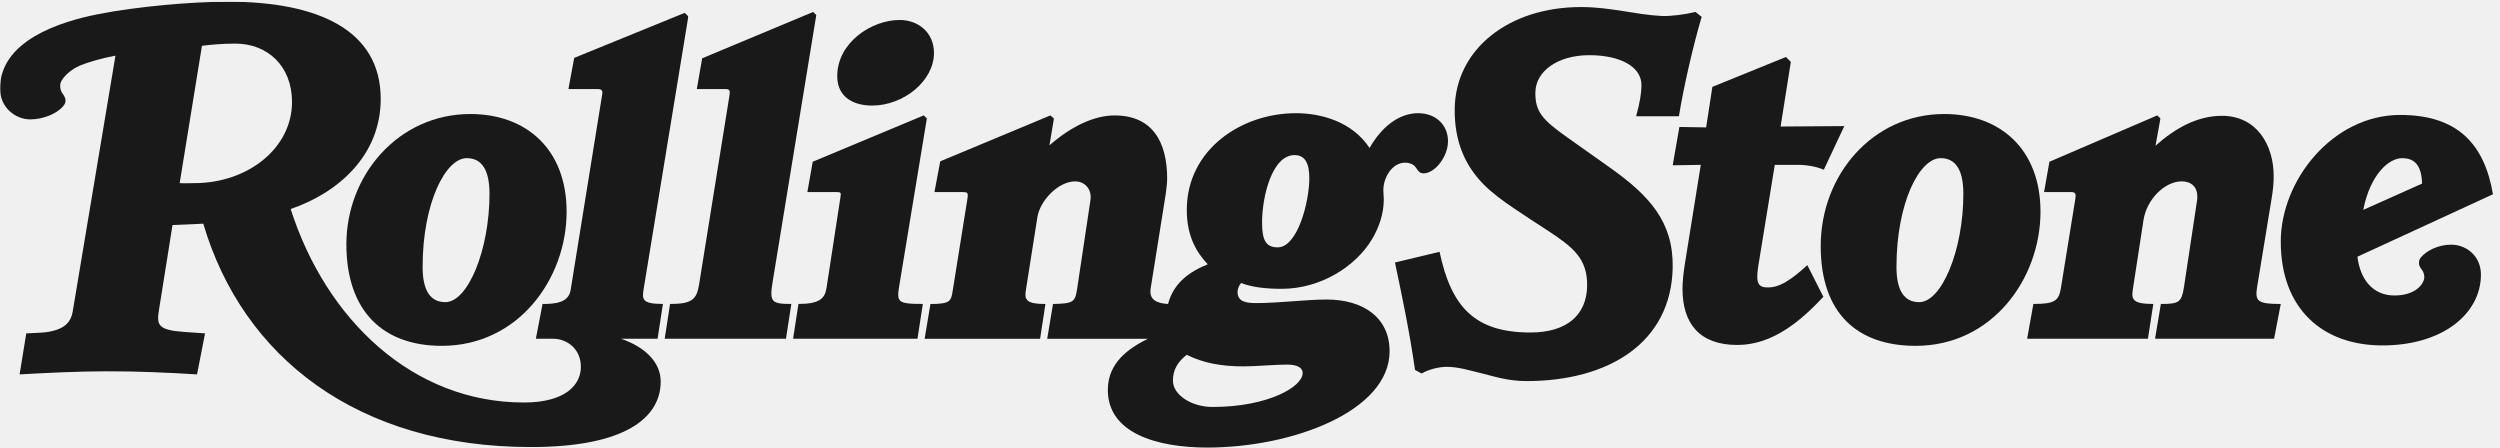
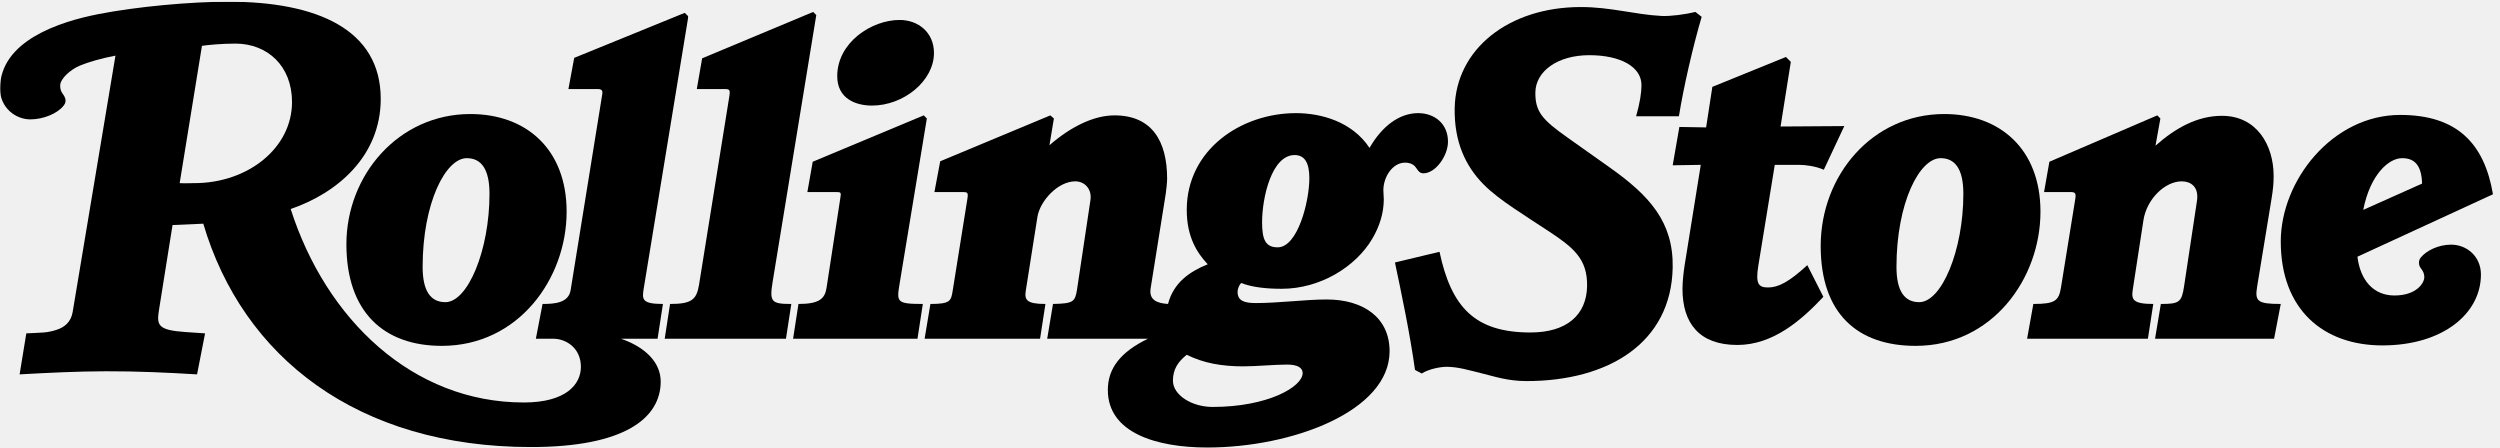
- <svg xmlns="http://www.w3.org/2000/svg" xmlns:xlink="http://www.w3.org/1999/xlink" width="134" height="24" viewBox="0 0 134 24">
+ <svg xmlns="http://www.w3.org/2000/svg" xmlns:xlink="http://www.w3.org/1999/xlink" width="134px" height="24px" viewBox="0 0 134 24" version="1.1">
  <defs>
-     <path id="a" d="M.014.091H36.895v23.872H.014z" />
+     <polygon id="path-1" points="0.014 0.091 36.895 0.091 36.895 23.962 0.014 23.962" />
  </defs>
-   <g fill="none" fill-rule="evenodd">
-     <path d="M122.249 16.292l-.358 1.864h-6.38l.311-1.864c.978 0 1.115-.086 1.243-.932l.693-4.589c.119-.784-.357-1.051-.812-1.051-.92 0-1.884.966-2.055 2.079l-.573 3.728c-.081.529.005.765 1.099.765l-.287 1.864h-6.475l.334-1.864c1.166 0 1.366-.17 1.481-.884l.765-4.732c.053-.33-.005-.382-.263-.382h-1.41l.287-1.625 5.783-2.485.167.167-.263 1.458c1.064-.942 2.233-1.601 3.561-1.601 1.864 0 2.772 1.563 2.772 3.226 0 .39-.029.712-.12 1.267l-.764 4.66c-.129.783.007.932 1.267.932" fill="#1A1919" />
-     <path d="M98.855 6.758L97.756 9.099c-.451-.2-1.017-.263-1.314-.263h-1.314l-.884 5.424c-.158.973.029 1.147.526 1.147.546 0 1.106-.283 2.103-1.195l.86 1.697c-1.184 1.262-2.696 2.581-4.612 2.581-2.04 0-2.939-1.163-2.939-3.011 0-.39.06-.921.12-1.291l.86-5.352-1.505.024.358-2.055 1.434.024.334-2.174 3.943-1.601.263.263-.549 3.465 3.417-.024" fill="#1A1919" />
-     <path d="M91.209.903c-.453 1.531-.973 3.783-1.219 5.329h-2.294c.211-.762.279-1.237.286-1.649.017-.994-1.114-1.625-2.795-1.625-1.724 0-2.872.878-2.891 1.983-.018 1.043.379 1.48 1.697 2.414l2.294 1.625c2.128 1.507 3.412 2.919 3.369 5.353-.07 4.048-3.447 6.093-7.838 6.093-1.027 0-1.761-.262-2.461-.43-.598-.143-1.196-.334-1.816-.334-.338 0-.939.112-1.338.358l-.358-.191c-.274-1.962-.728-4.117-1.075-5.759l2.39-.574c.629 2.965 1.886 4.326 4.875 4.326 1.958 0 3.008-.95 3.035-2.486.025-1.467-.735-2.076-2.127-2.987-.617-.404-1.238-.801-1.816-1.195-.582-.396-1.153-.809-1.625-1.29-.951-.97-1.56-2.265-1.529-4.062.055-3.17 2.899-5.424 6.763-5.424 1.614 0 2.87.401 4.325.478.484.025 1.297-.086 1.816-.215l.334.263" fill="#1A1919" />
-     <path d="M50.061 2.839c0 1.499-1.627 2.82-3.321 2.82-.867 0-1.864-.364-1.864-1.577 0-1.798 1.832-3.011 3.346-3.011.999 0 1.839.67 1.839 1.768" fill="#1A1919" />
-     <path d="M49.679 6.351l-1.458 8.841c-.163.991-.184 1.099 1.243 1.099l-.287 1.864h-6.667l.287-1.864c1.095 0 1.414-.265 1.505-.86l.741-4.827c.044-.285.045-.31-.239-.31h-1.529l.287-1.625 5.95-2.485.167.167" fill="#1A1919" />
-     <path d="M43.753.807L41.411 15.121c-.175 1.067-.056 1.171 1.004 1.171l-.287 1.864h-6.5l.287-1.864c1.143 0 1.424-.221 1.553-1.028l1.625-10.108c.054-.337.014-.382-.239-.382h-1.505l.287-1.649L43.585.64l.167.167" fill="#1A1919" />
-     <path d="M129.824 9.84c-.032-1.059-.463-1.362-1.075-1.362-.702 0-1.703.862-2.079 2.772l3.154-1.41zm3.799.573l-7.264 3.346c.148 1.242.843 2.079 1.983 2.079 1.188 0 1.601-.674 1.601-.98 0-.181-.063-.299-.119-.382-.09-.131-.167-.209-.167-.382 0-.124.03-.205.095-.287.307-.383.964-.693 1.625-.693.852 0 1.601.638 1.601 1.601 0 2.105-2.057 3.8-5.281 3.8-3.173 0-5.448-1.927-5.448-5.568 0-3.265 2.767-6.786 6.404-6.786 3.045 0 4.508 1.53 4.97 4.253z" fill="#1A1919" />
-     <path d="M105.236 10.389c0-1.317-.435-1.912-1.219-1.912-1.137 0-2.366 2.405-2.366 5.83 0 1.312.444 1.888 1.219 1.888 1.204 0 2.366-2.783 2.366-5.807m4.134.956c0 3.589-2.583 7.193-6.69 7.193-3.118 0-5.09-1.727-5.09-5.353 0-3.787 2.767-7.073 6.619-7.073 3.003 0 5.161 1.89 5.161 5.233" fill="#1A1919" />
-     <path d="M69.822 19.996c0-.271-.252-.454-.837-.454-.667 0-1.652.096-2.341.096-1.154 0-2.134-.171-3.035-.621-.469.368-.74.785-.74 1.386 0 .775 1.011 1.41 2.126 1.41 2.958 0 4.827-1.078 4.827-1.816m.358-10.443c0-.836-.255-1.242-.789-1.242-1.222 0-1.744 2.257-1.744 3.608 0 .94.193 1.338.836 1.338 1.076 0 1.697-2.462 1.697-3.704m7.431-1.959c0 .765-.674 1.697-1.314 1.697-.216 0-.294-.154-.406-.311-.053-.074-.134-.16-.287-.215-.098-.036-.195-.048-.286-.048-.693 0-1.171.784-1.171 1.481 0 .155.024.313.024.478 0 .752-.231 1.468-.621 2.127-.883 1.493-2.78 2.677-4.851 2.677-.806 0-1.566-.076-2.174-.311-.095.095-.191.299-.191.478 0 .488.382.598.98.598 1.237 0 2.657-.191 3.799-.191 1.96 0 3.369.969 3.369 2.772 0 3.209-5.202 5.162-9.773 5.162-2.718 0-5.329-.78-5.329-3.083 0-1.14.656-2.025 2.15-2.748h-5.4l.311-1.864c1.083-.024 1.187-.103 1.29-.789l.717-4.779c.088-.585-.305-1.003-.812-1.003-.939 0-1.896 1.055-2.031 1.911l-.622 3.943c-.077.494.028.717 1.052.717l-.286 1.864h-6.189l.311-1.864c1.073 0 1.105-.157 1.195-.717l.788-4.923c.053-.331-.002-.358-.239-.358h-1.529l.311-1.648 5.902-2.461.191.167-.239 1.434c1.186-1.032 2.411-1.601 3.489-1.601 2.007 0 2.82 1.386 2.82 3.393 0 .175-.044.618-.072.788l-.812 5.09c-.099.62.332.797.932.836.297-1.132 1.138-1.727 2.127-2.127-.576-.618-1.123-1.463-1.123-2.915 0-3.22 2.904-5.185 5.854-5.185 1.349 0 3.011.454 3.943 1.864.669-1.171 1.601-1.864 2.605-1.864.891 0 1.601.573 1.601 1.529" fill="#1A1919" />
-     <g>
-       <mask id="b" fill="#fff">
-         <use xlink:href="#a" />
-       </mask>
-       <path d="M26.237 10.389c0-1.317-.435-1.912-1.219-1.912-1.137 0-2.366 2.405-2.366 5.83 0 1.312.444 1.888 1.219 1.888 1.204 0 2.366-2.783 2.366-5.807m4.134.956c0 3.589-2.582 7.193-6.691 7.193-3.118 0-5.114-1.823-5.114-5.449 0-3.7 2.791-6.977 6.643-6.977 3.003 0 5.161 1.89 5.161 5.233" fill="#1A1919" mask="url(#b)" />
-       <path d="M15.652 5.467c0-1.924-1.307-3.13-3.035-3.13-.741 0-1.458.072-1.792.119L9.63 9.816c.218.015.599 0 .789 0 2.848 0 5.233-1.862 5.233-4.349M36.895.879l-2.39 14.576c-.098.595-.103.836 1.028.836l-.287 1.864H33.286c1.314.454 2.127 1.276 2.127 2.294 0 1.949-1.915 3.513-6.954 3.513-9.306 0-15.454-4.827-17.563-11.972l-1.649.072-.717 4.493c-.137.86-.121 1.138 1.41 1.242l1.051.072-.43 2.199c-1.515-.094-3.204-.172-4.875-.167-1.527.005-3.126.081-4.636.167l.358-2.199c.393-.024.668-.024.932-.048.258-.022.474-.072.693-.143.423-.138.769-.412.86-.956L6.189 2.982c-.777.147-1.443.346-1.888.526-.503.203-1.075.704-1.075 1.075 0 .161.03.279.095.382.089.14.191.255.191.43 0 .128-.051.201-.119.287-.323.404-1.071.717-1.768.717C.827 6.399 0 5.767 0 4.75 0 2.186 3.201 1.164 5.257.76 7.32.353 10.22.091 12.234.091c4.736 0 8.172 1.474 8.172 5.21 0 3.071-2.331 5.052-4.827 5.902 1.898 5.924 6.54 10.371 12.498 10.371 2.259 0 3.058-.968 3.058-1.912 0-.983-.768-1.505-1.481-1.505h-.932l.358-1.864c.66 0 1.395-.058 1.505-.741l1.696-10.514c.031-.19-.043-.263-.239-.263H30.467l.31-1.672L36.703.688 36.895.879" fill="#1A1919" mask="url(#b)" />
+   <g id="🥳-Design" stroke="none" stroke-width="1" fill="none" fill-rule="evenodd">
+     <g id="RS-logo" transform="translate(0, 0)">
+       <path d="M122.249,16.292 L121.891,18.155 L115.511,18.155 L115.821,16.292 C116.8,16.292 116.936,16.205 117.064,15.36 L117.757,10.771 C117.875,9.988 117.4,9.72 116.944,9.72 C116.025,9.72 115.061,10.687 114.889,11.799 L114.316,15.527 C114.234,16.056 114.32,16.292 115.415,16.292 L115.128,18.155 L108.653,18.155 L108.987,16.292 C110.153,16.292 110.353,16.122 110.469,15.408 L111.233,10.676 C111.287,10.346 111.229,10.294 110.97,10.294 L109.561,10.294 L109.847,8.669 L115.63,6.184 L115.797,6.351 L115.534,7.809 C116.598,6.867 117.767,6.208 119.095,6.208 C120.959,6.208 121.867,7.771 121.867,9.434 C121.867,9.824 121.838,10.146 121.747,10.7 L120.983,15.36 C120.854,16.143 120.99,16.292 122.249,16.292" id="Fill-1" fill="currentColor" />
+       <path d="M98.855,6.758 L97.756,9.099 C97.306,8.899 96.739,8.836 96.442,8.836 L95.128,8.836 L94.243,14.26 C94.085,15.234 94.272,15.408 94.769,15.408 C95.315,15.408 95.875,15.125 96.872,14.213 L97.732,15.909 C96.548,17.171 95.036,18.49 93.121,18.49 C91.081,18.49 90.181,17.327 90.181,15.479 C90.181,15.089 90.242,14.558 90.301,14.189 L91.161,8.836 L89.656,8.86 L90.014,6.805 L91.448,6.829 L91.782,4.655 L95.725,3.053 L95.988,3.316 L95.438,6.781 L98.855,6.758" id="Fill-2" fill="currentColor" />
+       <path d="M91.209,0.903 C90.756,2.434 90.236,4.685 89.99,6.232 L87.696,6.232 C87.908,5.47 87.976,4.995 87.983,4.583 C88,3.589 86.869,2.958 85.188,2.958 C83.463,2.958 82.315,3.836 82.296,4.941 C82.278,5.985 82.675,6.422 83.993,7.355 L86.286,8.98 C88.414,10.487 89.698,11.898 89.656,14.332 C89.585,18.38 86.209,20.426 81.818,20.426 C80.791,20.426 80.057,20.163 79.357,19.995 C78.759,19.852 78.161,19.661 77.541,19.661 C77.203,19.661 76.602,19.773 76.203,20.019 L75.844,19.828 C75.571,17.866 75.116,15.711 74.769,14.069 L77.158,13.496 C77.788,16.461 79.044,17.821 82.033,17.821 C83.991,17.821 85.041,16.871 85.068,15.336 C85.093,13.869 84.333,13.26 82.941,12.349 C82.324,11.945 81.704,11.548 81.125,11.154 C80.543,10.758 79.972,10.345 79.5,9.864 C78.549,8.894 77.94,7.599 77.971,5.802 C78.026,2.631 80.87,0.377 84.733,0.377 C86.348,0.377 87.604,0.779 89.058,0.855 C89.542,0.88 90.355,0.769 90.875,0.64 L91.209,0.903" id="Fill-3" fill="currentColor" />
+       <path d="M50.061,2.839 C50.061,4.338 48.434,5.659 46.74,5.659 C45.873,5.659 44.876,5.294 44.876,4.081 C44.876,2.283 46.707,1.07 48.221,1.07 C49.22,1.07 50.061,1.74 50.061,2.839" id="Fill-4" fill="currentColor" />
+       <path d="M49.679,6.351 L48.221,15.192 C48.058,16.184 48.037,16.292 49.464,16.292 L49.177,18.155 L42.51,18.155 L42.797,16.292 C43.892,16.292 44.211,16.027 44.302,15.432 L45.043,10.604 C45.087,10.319 45.088,10.294 44.804,10.294 L43.275,10.294 L43.561,8.669 L49.511,6.184 L49.679,6.351" id="Fill-5" fill="currentColor" />
+       <path d="M43.753,0.807 L41.411,15.121 C41.236,16.188 41.355,16.292 42.414,16.292 L42.128,18.155 L35.628,18.155 L35.915,16.292 C37.057,16.292 37.338,16.071 37.468,15.264 L39.093,5.156 C39.147,4.819 39.107,4.774 38.854,4.774 L37.348,4.774 L37.635,3.125 L43.585,0.64 L43.753,0.807" id="Fill-6" fill="currentColor" />
+       <path d="M129.824,9.84 C129.792,8.781 129.361,8.478 128.749,8.478 C128.046,8.478 127.045,9.34 126.67,11.25 L129.824,9.84 Z M133.623,10.413 L126.359,13.759 C126.507,15.001 127.202,15.838 128.342,15.838 C129.53,15.838 129.943,15.164 129.943,14.858 C129.943,14.677 129.881,14.559 129.824,14.475 C129.734,14.344 129.657,14.266 129.657,14.093 C129.657,13.969 129.687,13.889 129.752,13.806 C130.06,13.423 130.716,13.113 131.377,13.113 C132.229,13.113 132.978,13.751 132.978,14.714 C132.978,16.819 130.921,18.514 127.697,18.514 C124.524,18.514 122.249,16.587 122.249,12.946 C122.249,9.681 125.016,6.16 128.653,6.16 C131.698,6.16 133.161,7.69 133.623,10.413 L133.623,10.413 Z" id="Fill-7" fill="currentColor" />
+       <path d="M105.236,10.389 C105.236,9.072 104.801,8.478 104.017,8.478 C102.88,8.478 101.651,10.883 101.651,14.308 C101.651,15.62 102.095,16.196 102.87,16.196 C104.074,16.196 105.236,13.414 105.236,10.389 M109.369,11.345 C109.369,14.934 106.786,18.538 102.679,18.538 C99.561,18.538 97.589,16.811 97.589,13.185 C97.589,9.398 100.357,6.112 104.208,6.112 C107.211,6.112 109.369,8.003 109.369,11.345" id="Fill-8" fill="currentColor" />
+       <path d="M69.822,19.996 C69.822,19.725 69.57,19.541 68.986,19.541 C68.319,19.541 67.334,19.637 66.645,19.637 C65.491,19.637 64.51,19.466 63.61,19.016 C63.141,19.384 62.869,19.801 62.869,20.402 C62.869,21.177 63.88,21.812 64.996,21.812 C67.954,21.812 69.822,20.733 69.822,19.996 M70.181,9.553 C70.181,8.717 69.925,8.311 69.392,8.311 C68.17,8.311 67.648,10.568 67.648,11.919 C67.648,12.858 67.841,13.257 68.484,13.257 C69.56,13.257 70.181,10.795 70.181,9.553 M77.612,7.594 C77.612,8.358 76.939,9.29 76.298,9.29 C76.082,9.29 76.004,9.136 75.892,8.98 C75.839,8.906 75.758,8.82 75.605,8.764 C75.507,8.729 75.41,8.717 75.319,8.717 C74.626,8.717 74.148,9.501 74.148,10.198 C74.148,10.353 74.171,10.511 74.171,10.676 C74.171,11.428 73.94,12.144 73.55,12.803 C72.667,14.296 70.77,15.479 68.699,15.479 C67.893,15.479 67.133,15.404 66.525,15.169 C66.43,15.264 66.334,15.468 66.334,15.646 C66.334,16.135 66.716,16.244 67.314,16.244 C68.551,16.244 69.971,16.052 71.113,16.052 C73.073,16.052 74.482,17.022 74.482,18.824 C74.482,22.034 69.28,23.986 64.709,23.986 C61.991,23.986 59.38,23.206 59.38,20.904 C59.38,19.763 60.036,18.878 61.531,18.155 L56.13,18.155 L56.441,16.292 C57.524,16.268 57.628,16.188 57.731,15.503 L58.448,10.724 C58.536,10.139 58.143,9.72 57.636,9.72 C56.697,9.72 55.74,10.775 55.605,11.632 L54.983,15.575 C54.906,16.068 55.011,16.292 56.035,16.292 L55.748,18.155 L49.559,18.155 L49.87,16.292 C50.942,16.292 50.975,16.135 51.065,15.575 L51.853,10.652 C51.906,10.321 51.851,10.294 51.614,10.294 L50.085,10.294 L50.395,8.645 L56.298,6.184 L56.489,6.351 L56.25,7.785 C57.436,6.753 58.661,6.184 59.739,6.184 C61.746,6.184 62.558,7.57 62.558,9.577 C62.558,9.752 62.514,10.195 62.487,10.365 L61.674,15.455 C61.575,16.076 62.006,16.252 62.606,16.292 C62.903,15.159 63.744,14.565 64.733,14.165 C64.157,13.547 63.61,12.701 63.61,11.25 C63.61,8.03 66.514,6.064 69.464,6.064 C70.813,6.064 72.475,6.518 73.407,7.928 C74.076,6.758 75.008,6.064 76.011,6.064 C76.902,6.064 77.612,6.638 77.612,7.594" id="Fill-9" fill="currentColor" />
+       <g id="Group-13">
+         <mask id="mask-2" fill="white">
+           <use xlink:href="#path-1" />
+         </mask>
+         <g id="Clip-11" />
+         <path d="M26.237,10.389 C26.237,9.072 25.802,8.478 25.018,8.478 C23.882,8.478 22.653,10.883 22.653,14.308 C22.653,15.62 23.096,16.196 23.872,16.196 C25.076,16.196 26.237,13.414 26.237,10.389 M30.371,11.345 C30.371,14.934 27.789,18.538 23.68,18.538 C20.562,18.538 18.567,16.715 18.567,13.089 C18.567,9.389 21.358,6.112 25.21,6.112 C28.213,6.112 30.371,8.003 30.371,11.345" id="Fill-10" fill="currentColor" mask="url(#mask-2)" />
+         <path d="M15.652,5.467 C15.652,3.543 14.344,2.337 12.617,2.337 C11.876,2.337 11.159,2.408 10.825,2.456 L9.63,9.816 C9.848,9.831 10.229,9.816 10.418,9.816 C13.266,9.816 15.652,7.954 15.652,5.467 M36.895,0.879 L34.505,15.455 C34.407,16.05 34.402,16.292 35.533,16.292 L35.246,18.156 L33.286,18.156 C34.6,18.61 35.413,19.432 35.413,20.45 C35.413,22.399 33.498,23.962 28.46,23.962 C19.154,23.962 13.006,19.136 10.896,11.99 L9.248,12.062 L8.531,16.555 C8.393,17.414 8.41,17.693 9.941,17.797 L10.992,17.869 L10.562,20.067 C9.047,19.974 7.358,19.895 5.687,19.9 C4.16,19.904 2.561,19.981 1.051,20.067 L1.41,17.869 C1.802,17.845 2.078,17.844 2.342,17.821 C2.6,17.799 2.816,17.749 3.035,17.678 C3.458,17.54 3.804,17.266 3.895,16.722 L6.189,2.982 C5.412,3.129 4.746,3.328 4.301,3.508 C3.799,3.711 3.226,4.212 3.226,4.583 C3.226,4.744 3.256,4.862 3.321,4.965 C3.411,5.105 3.513,5.22 3.513,5.395 C3.513,5.524 3.461,5.596 3.393,5.682 C3.07,6.086 2.322,6.399 1.625,6.399 C0.827,6.399 0,5.767 0,4.75 C0,2.186 3.201,1.164 5.257,0.76 C7.32,0.353 10.22,0.091 12.234,0.091 C16.971,0.091 20.407,1.564 20.407,5.3 C20.407,8.371 18.076,10.352 15.58,11.202 C17.477,17.126 22.12,21.573 28.077,21.573 C30.337,21.573 31.136,20.605 31.136,19.661 C31.136,18.678 30.367,18.156 29.654,18.156 L28.722,18.156 L29.081,16.292 C29.741,16.292 30.476,16.233 30.586,15.551 L32.283,5.037 C32.314,4.847 32.239,4.774 32.044,4.774 L30.467,4.774 L30.777,3.102 L36.703,0.688 L36.895,0.879" id="Fill-12" fill="currentColor" mask="url(#mask-2)" />
+       </g>
    </g>
  </g>
</svg>
